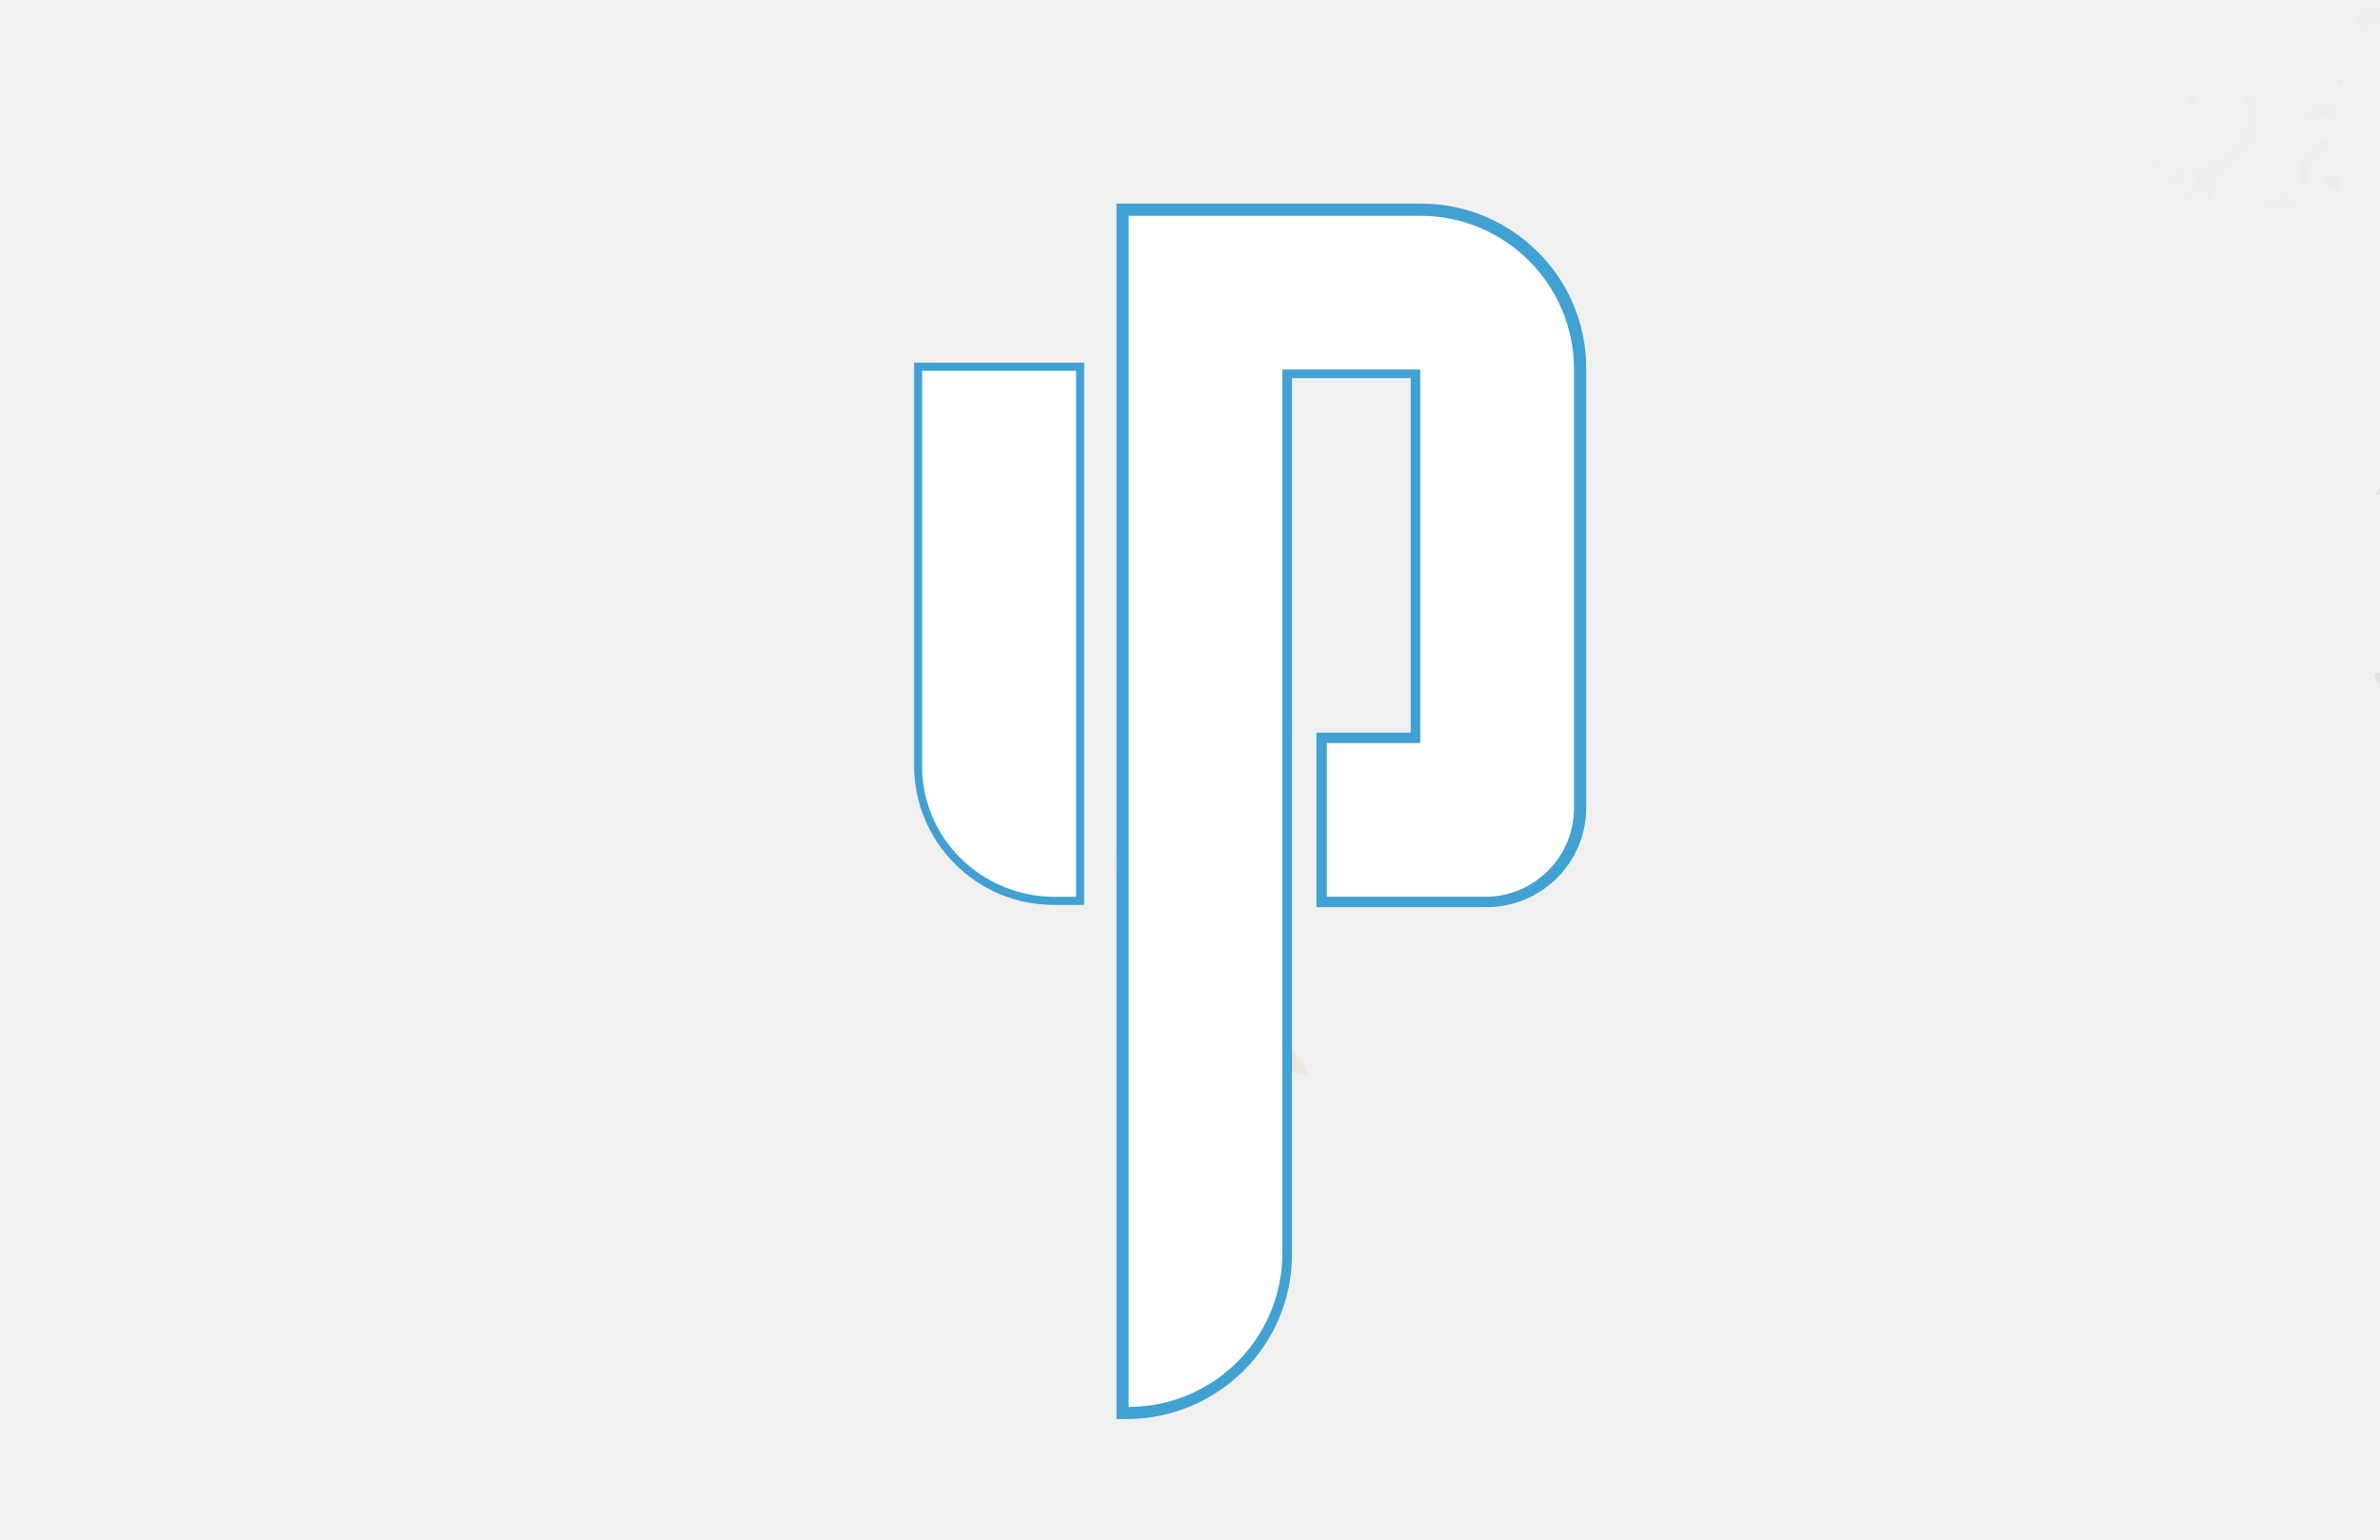
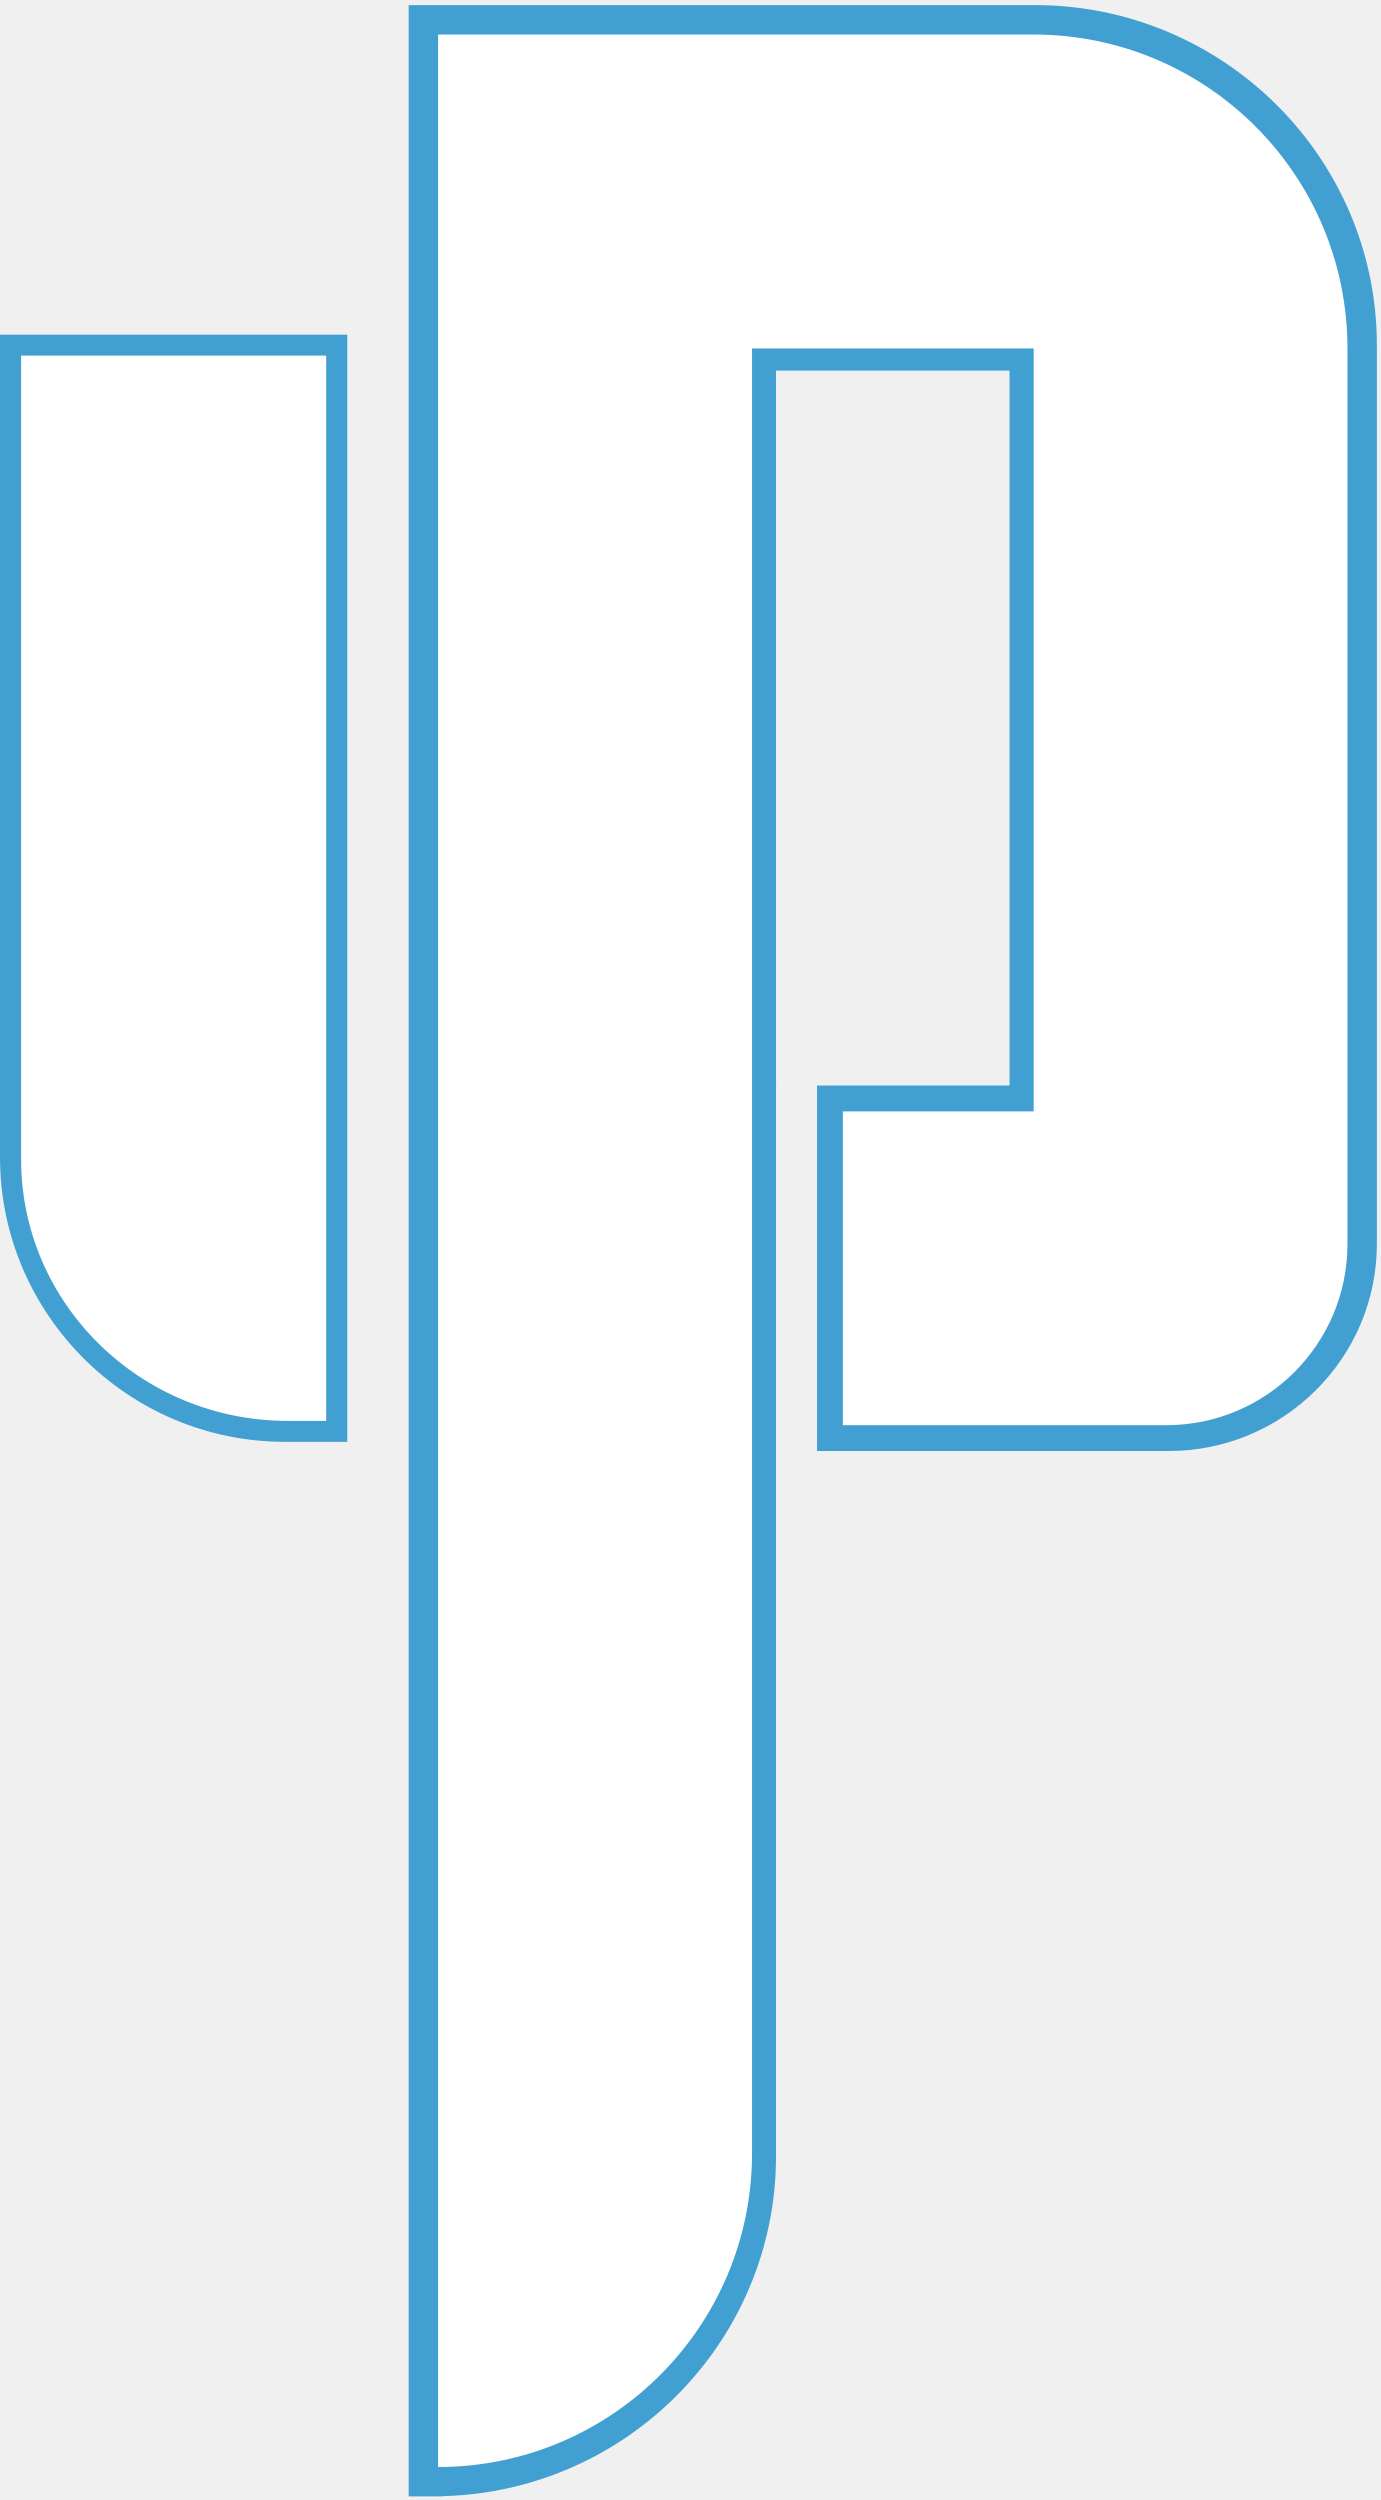
- <svg xmlns="http://www.w3.org/2000/svg" id="Layer_1" version="1.1" viewBox="0 0 612 396">
+ <svg xmlns="http://www.w3.org/2000/svg" id="Layer_1" version="1.1" viewBox="0 0 81.17 147">
  <defs>
    <style>
      .st0 {
-         fill: #a3d4cf;
+         fill: #41a0d1;
      }

      .st1 {
-         fill: #ebae8d;
+         fill: #a3d3cf;
      }

      .st2 {
        fill: #fff;
      }

      .st3 {
        opacity: .14;
      }

      .st4 {
-         fill: #849b93;
+         fill: none;
+         stroke: #41a0d1;
+         stroke-miterlimit: 10;
      }

      .st5 {
-         fill: none;
-         stroke: #41a1d2;
-         stroke-miterlimit: 10;
+         fill: #849a93;
      }

      .st6 {
-         fill: #f2c899;
+         fill: #ebad8c;
      }

      .st7 {
-         fill: #cfddd2;
+         fill: #ceddd1;
      }

      .st8 {
-         fill: #f5e8e1;
+         fill: #f2c898;
      }

      .st9 {
-         fill: #f1c7b5;
+         fill: #ecd8a9;
      }

      .st10 {
-         fill: #5dafb6;
+         fill: #f0c6b4;
      }

      .st11 {
-         fill: #d7d3c9;
-       }
- 
-       .st12 {
-         fill: #ecd9aa;
-       }
- 
-       .st13 {
-         fill: #f2d6c7;
-       }
- 
-       .st14 {
-         fill: #aa8595;
-       }
- 
-       .st15 {
-         fill: #e1e2e3;
-       }
- 
-       .st16 {
-         fill: #41a1d2;
+         fill: #5daeb5;
      }
    </style>
  </defs>
  <g class="st3">
    <g>
      <g>
-         <path class="st14" d="M620.73,124.08c0,1.05,0,2.1,0,3.15h-10.09c1.45-2.11,3.01-3.59,3.15-3.78q3.47.32,6.94.63" />
-         <path class="st14" d="M620.73,178.31c0,1.68,0,3.36,0,5.05-12.65-7.7-14.21-16.15,0-5.05" />
-         <path class="st6" d="M396.42,201.77h-4.88q-.4-1.63-.81-3.25c-3.07,2.64-3.4,3.49.81,3.25.94,7.48,12.25,15.06-3.25,8.13-5.54-14.04-9.48-34.37-14.63-49.57,3.45-5.1,20.01,36,22.75,41.45" />
-         <path class="st1" d="M303.78,109.13c21.96,37.83,8.66,46.27-3.25,11.38-1.92-5.61-7.85-11.01,3.25-11.38" />
-         <path class="st12" d="M322.47,159.51c6.47,23.53,18.4,36.13,2.44,23.57,3.99-12.17-10.88-10.52-2.44-23.57" />
-         <path class="st15" d="M577.53,23.82c5,2.37,1.53,3.81,1.58,4.1.03.19,1.26,1.78,1.26,1.89-.31,11.89-16.71,14.89-9.46,19.55-4.42-.15.08,3.66-3.78,2.52,2.13-7.87-4.85,1.39-5.99-.32,5.76-5.97,2.55-8.11,2.84-8.51.54-.75,3.67.21,5.99-.95.62-.31,7.6-7.76,7.88-8.51,1.98-5.31-2.56-9.28-.31-9.77" />
-         <path class="st15" d="M597.71,35.8c6.25,1.77-4.2,1.55-4.1,11.04-2.73,3.79-5.39-6.45,4.1-11.04" />
-         <path class="st15" d="M610.95,1.75c12.66-.83-4.43,7.67-5.36,4.1-.34-1.3,5.02-4.08,5.36-4.1" />
-         <path class="st15" d="M595.19,26.97c2.96-.44,4.97.36,7.25,2.21-3.55.04-14.92,4.41-7.25-2.21" />
-         <path class="st15" d="M586.36,50.93c13.41-.35-6.73,6.65-3.78.63,4.36,1.17,3.5-.62,3.78-.63" />
-         <path class="st8" d="M560.51,43.36c4.76.25-3.06,10.07-2.21,1.58q1.1-.79,2.21-1.58" />
-         <path class="st11" d="M598.97,45.26q1.42.16,2.84.32c1.09,4.85-6.43,3.43-2.84-.32" />
-         <path class="st8" d="M554.2,40.84c3.56,1.24,2.31,4.11-.32,1.58q.16-.79.32-1.58" />
-         <path class="st13" d="M563.03,25.08c2.76-.09,2.76,1.99,0,1.89v-1.89Z" />
-         <path class="st11" d="M601.49,20.03c.28.81,1.17,1.64.63,1.89-.79.37-2.27-1.06-.63-1.89" />
-         <path class="st9" d="M391.54,201.77c-4.22.24-3.88-.61-.81-3.25q.4,1.62.81,3.25" />
+         <path class="st8" d="M75.34,70.32h-2.28q-.19-.76-.38-1.52c-1.43,1.23-1.59,1.63.38,1.52.44,3.49,5.72,7.03-1.52,3.79-2.59-6.55-4.43-16.05-6.83-23.15,1.61-2.38,9.34,16.81,10.62,19.35" />
+         <path class="st6" d="M32.09,27.07c10.25,17.66,4.04,21.6-1.52,5.31-.9-2.62-3.66-5.14,1.52-5.31" />
+         <path class="st9" d="M40.82,50.59c3.02,10.98,8.59,16.87,1.14,11,1.86-5.68-5.08-4.91-1.14-11" />
+         <path class="st10" d="M73.07,70.32c-1.97.11-1.81-.29-.38-1.52q.19.76.38,1.52" />
      </g>
      <g>
-         <path class="st6" d="M315.15,240.78c5.04,8.31,9.17,17.84,14.63,26-4.05,3.06-5.24.86-8.13,6.5-.56,1.1-1.39,2.04-1.62,3.25-.81-1.27-13.04-12.63-19.5-22.76-4.33-6.77-7.43-5.57-11.38-26.82-.15-.79-5.65,1.69-.81-13.82,13.23-7.86,20.79,17.69,26.82,27.63" />
-         <path class="st0" d="M300.53,253.78c6.47,10.12,18.7,21.49,19.5,22.75,2.35,3.68,1.38,5.99,1.62,6.5,1.84,3.86,8.54,7.18,2.44,8.13-19.56-13.15-18.22-4.79-19.5-4.88-7.99-.5-16.97-1.66-7.31-6.5,2.14-.19,4.35.12,6.5,0,7.63,1.4-2.84-11.62-9.75-17.88-5.81-13.16-2.95-10.79-3.25-11.38q4.87,1.62,9.75,3.25" />
-         <path class="st1" d="M336.28,276.53q-7.32-1.63-14.63-3.25c2.89-5.64,4.07-3.44,8.13-6.5,2.11,3.16,5.95,5.67,6.5,9.75" />
-         <path class="st7" d="M303.78,279.79c-2.1-6.1-10.48-13.51-11.38-15.44-1.07-2.3,1.69-2.3,1.63-2.44,6.92,6.26,17.39,19.28,9.75,17.88" />
-         <path class="st10" d="M326.53,343.17c-.09.08.35,1.81-1.63,1.63-7.31-2.04-13.29-3.66-19.5-8.13-15.07-10.83-22-15.75-9.75-35.76,3.03,6.26,1.52,22.04,3.25,25.19,3.93,7.16,30.35,6.91,27.63,17.07" />
-         <path class="st4" d="M328.16,318.79q-1.63,2.44-3.25,4.88c-7.24-8.42-14.8-16.89-21.13-26-.31-.46.7-2.69-.81-4.88-.27-.38-8.5,3.8-.81-3.25,8.63,1.28,19.2,21.95,26.01,29.26" />
+         <path class="st1" d="M30.57,94.61c3.02,4.73,8.73,10.03,9.11,10.62,1.1,1.72.65,2.8.76,3.04.86,1.8,3.99,3.35,1.14,3.79-9.13-6.14-8.51-2.24-9.11-2.28-3.73-.23-7.92-.78-3.41-3.04,1-.09,2.03.06,3.04,0,3.56.65-1.32-5.42-4.55-8.35-2.71-6.14-1.38-5.04-1.52-5.31q2.28.76,4.55,1.52" />
+         <path class="st7" d="M32.09,106.75c-.98-2.85-4.89-6.31-5.31-7.21-.5-1.08.79-1.08.76-1.14,3.23,2.92,8.12,9,4.55,8.35" />
+         <path class="st11" d="M42.71,136.34s.16.84-.76.76c-3.41-.95-6.2-1.71-9.11-3.79-7.04-5.06-10.27-7.36-4.55-16.7,1.41,2.92.71,10.29,1.52,11.76,1.83,3.34,14.17,3.23,12.9,7.97" />
+         <path class="st5" d="M43.47,124.96q-.76,1.14-1.52,2.28c-3.38-3.93-6.91-7.89-9.87-12.14-.15-.21.33-1.26-.38-2.28-.12-.18-3.97,1.77-.38-1.52,4.03.6,8.96,10.25,12.14,13.66" />
      </g>
    </g>
  </g>
-   <path class="st16" d="M290.22,361.85c21.83,0,39.53-17.7,39.53-39.53V95.03h35.47v96.08h-24.03v39.53h40.74c12.6,0,22.82-10.21,22.82-22.82v-112.79c0-21.83-17.7-39.53-39.53-39.53h-75v306.34Z" />
-   <path class="st16" d="M289.71,364.48h-2.12V52.87h77.79c23.16,0,42,18.74,42,41.77v113.17c0,13.79-11.28,25.01-25.14,25.01h-43.23v-43.89h24.25v-92.18h-31.54v225.95c0,23.04-18.84,41.77-42,41.77" />
-   <path class="st5" d="M289.71,364.48h-2.12V52.87h77.79c23.16,0,42,18.74,42,41.77v113.17c0,13.79-11.28,25.01-25.14,25.01h-43.23v-43.89h24.25v-92.18h-31.54v225.95c0,23.04-18.84,41.77-42,41.77Z" />
-   <path class="st16" d="M270.92,230.64h5.76V95.4h-39.53v101.48c0,18.65,15.12,33.76,33.76,33.76" />
-   <path class="st16" d="M278.79,232.74h-7.87c-19.78,0-35.87-16.09-35.87-35.87v-103.58h43.74v139.45Z" />
-   <path class="st2" d="M290.22,361.85c21.83,0,39.53-17.7,39.53-39.53V95.03h35.47v96.08h-24.03v39.53h40.74c12.6,0,22.82-10.21,22.82-22.82v-112.79c0-21.83-17.7-39.53-39.53-39.53h-75v306.34Z" />
-   <path class="st2" d="M271.29,231.17h5.92V94.87h-40.59v102.27c0,18.79,15.52,34.03,34.67,34.03" />
-   <path class="st5" d="M271.29,231.17h5.92V94.87h-40.59v102.27c0,18.79,15.52,34.03,34.67,34.03Z" />
+   <path class="st0" d="M25.76,145.06c10.19,0,18.46-8.26,18.46-18.46V20.49h16.56v44.86h-11.22v18.45h19.02c5.88,0,10.65-4.77,10.65-10.65V20.49c0-10.19-8.26-18.46-18.46-18.46H25.76v143.03Z" />
+   <path class="st0" d="M25.52,146.29h-.99V.8h36.32c10.81,0,19.61,8.75,19.61,19.5v52.84c0,6.44-5.27,11.68-11.74,11.68h-20.18v-20.49h11.32V21.29h-14.73v105.49c0,10.76-8.8,19.5-19.61,19.5" />
+   <path class="st4" d="M25.52,146.29h-.99V.8h36.32c10.81,0,19.61,8.75,19.61,19.5v52.84c0,6.44-5.27,11.68-11.74,11.68h-20.18v-20.49h11.32V21.29h-14.73v105.49c0,10.76-8.8,19.5-19.61,19.5Z" />
+   <path class="st0" d="M16.75,83.8h2.69V20.66H.98v47.38c0,8.71,7.06,15.76,15.76,15.76" />
+   <path class="st0" d="M20.42,84.78h-3.67c-9.23,0-16.75-7.51-16.75-16.75V19.68h20.42v65.11Z" />
+   <path class="st2" d="M25.76,145.06c10.19,0,18.46-8.26,18.46-18.45V20.49h16.56v44.86h-11.22v18.45h19.02c5.88,0,10.65-4.77,10.65-10.65V20.49c0-10.19-8.26-18.46-18.46-18.46H25.76v143.03Z" />
+   <path class="st2" d="M16.92,84.05h2.76V20.41H.74v47.75c0,8.77,7.25,15.89,16.19,15.89" />
+   <path class="st4" d="M16.92,84.05h2.76V20.41H.74v47.75c0,8.77,7.25,15.89,16.19,15.89Z" />
</svg>
